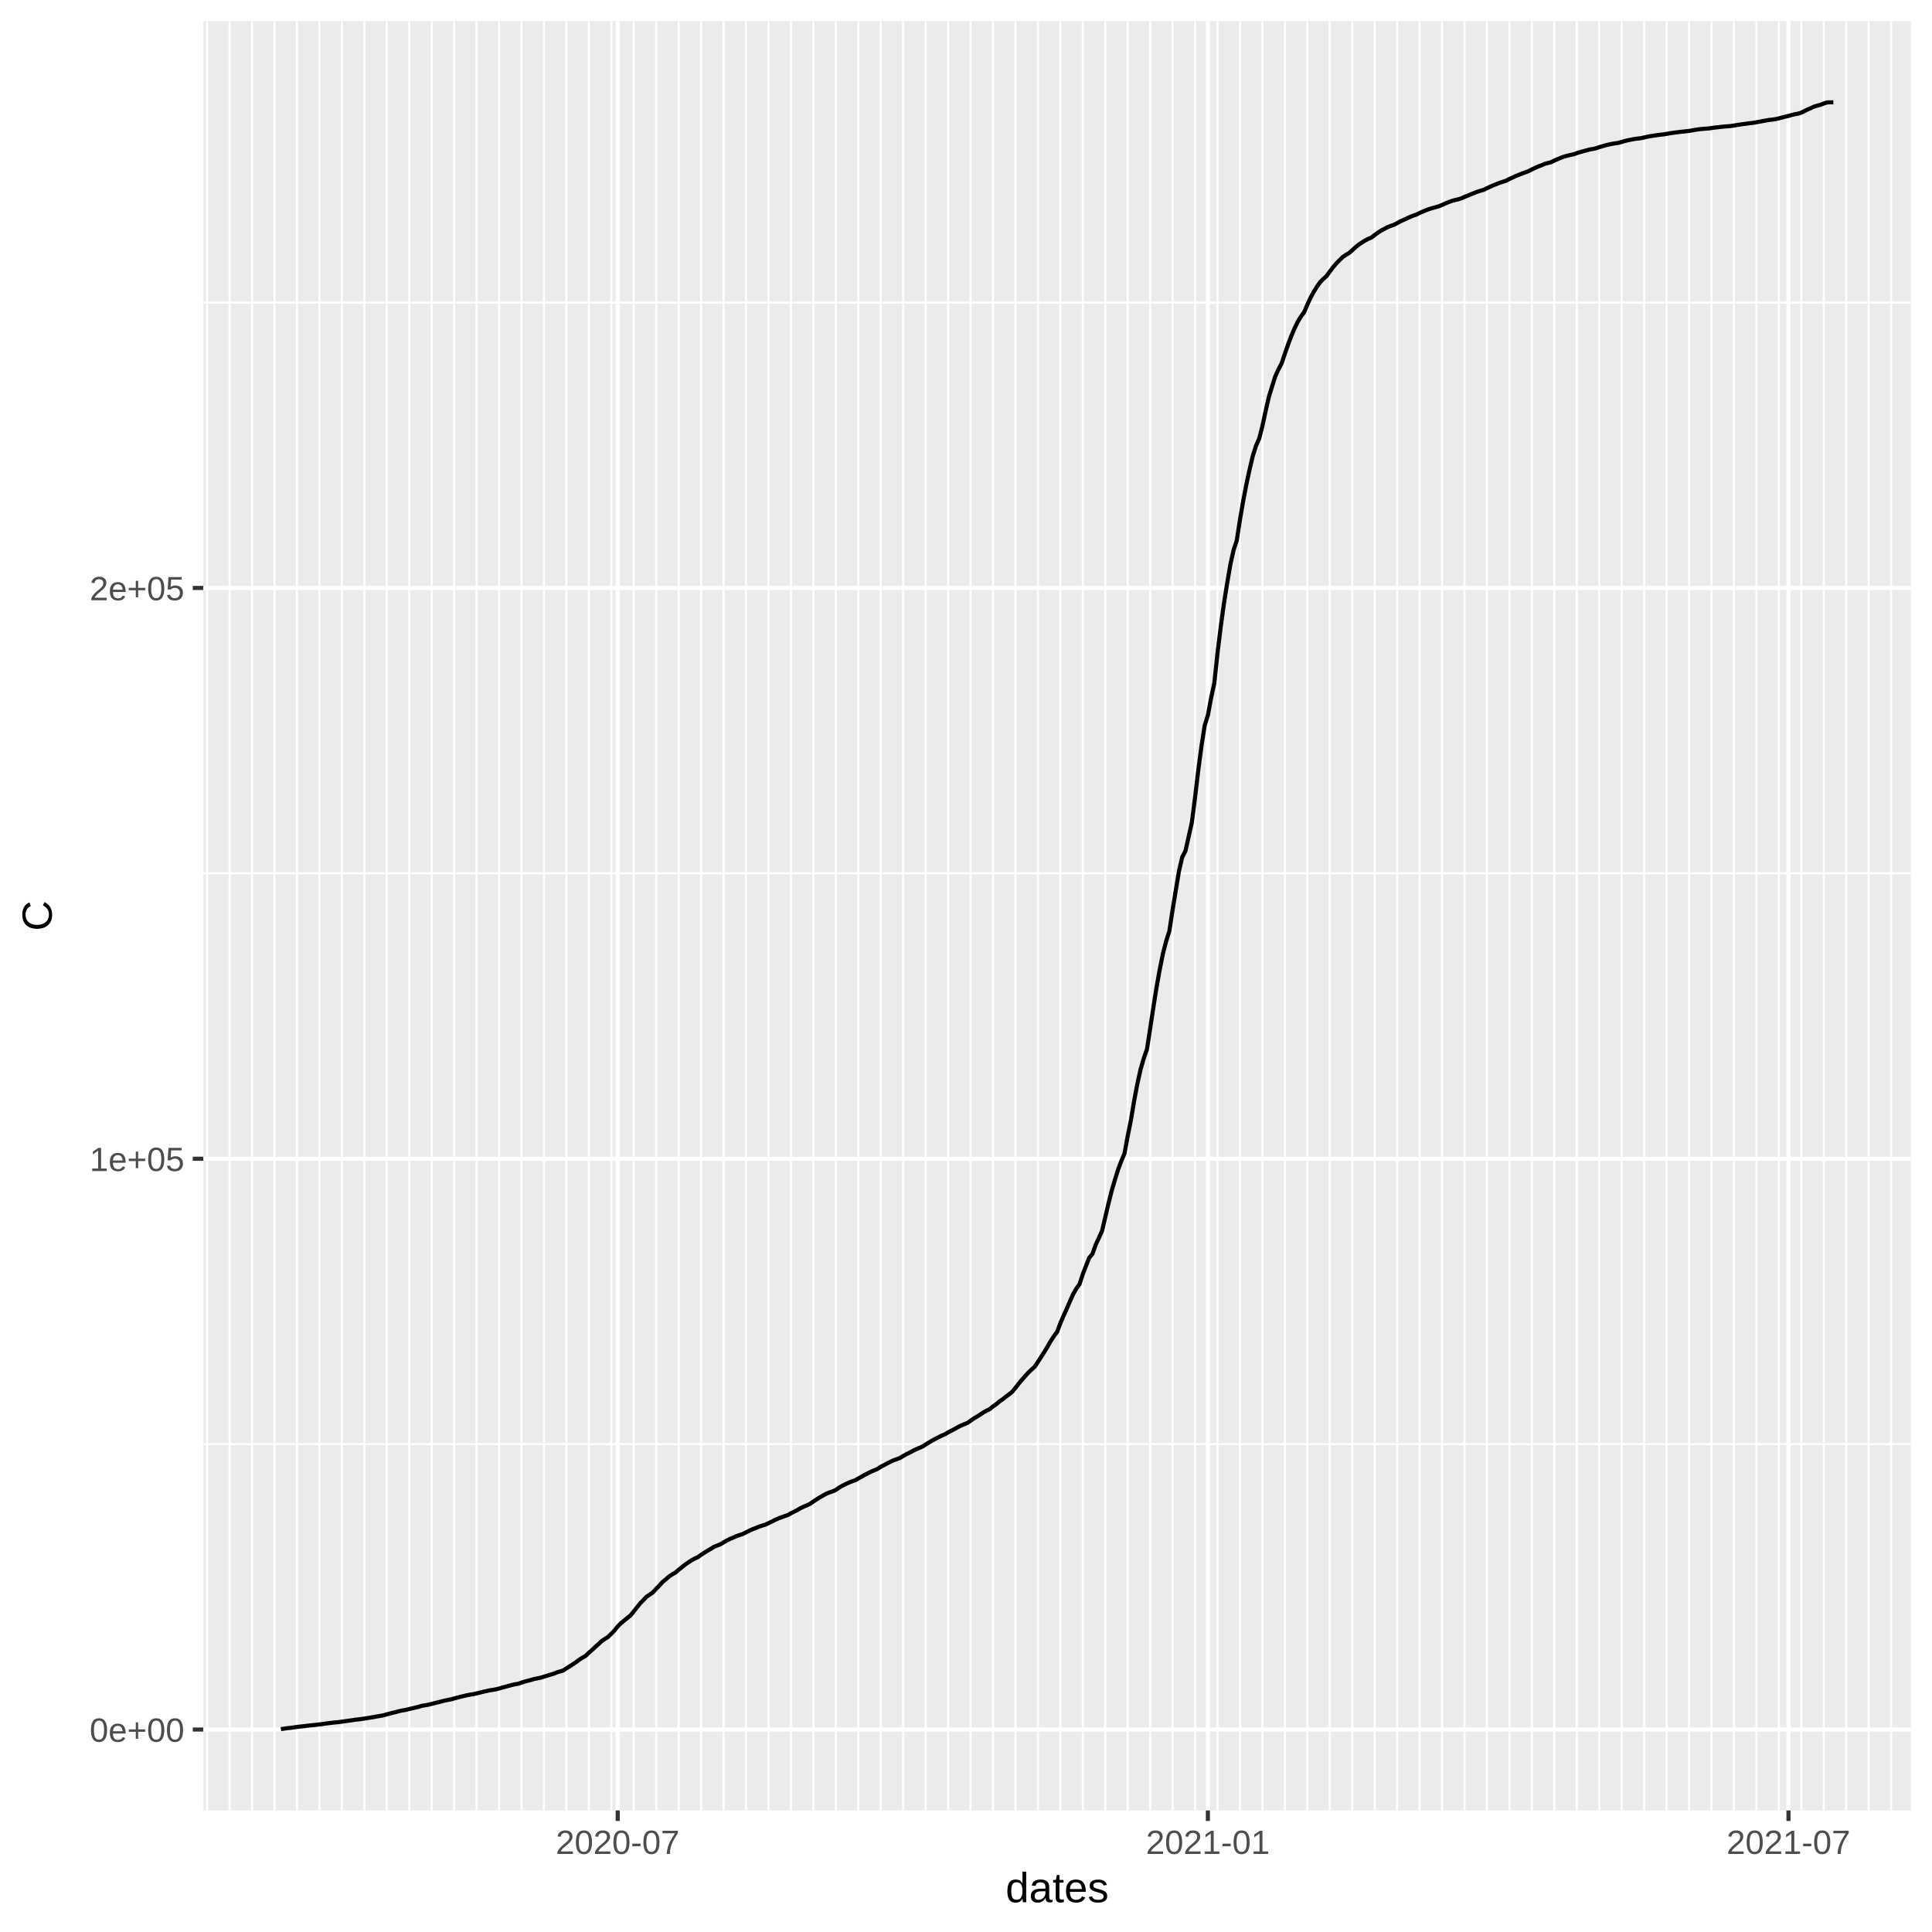
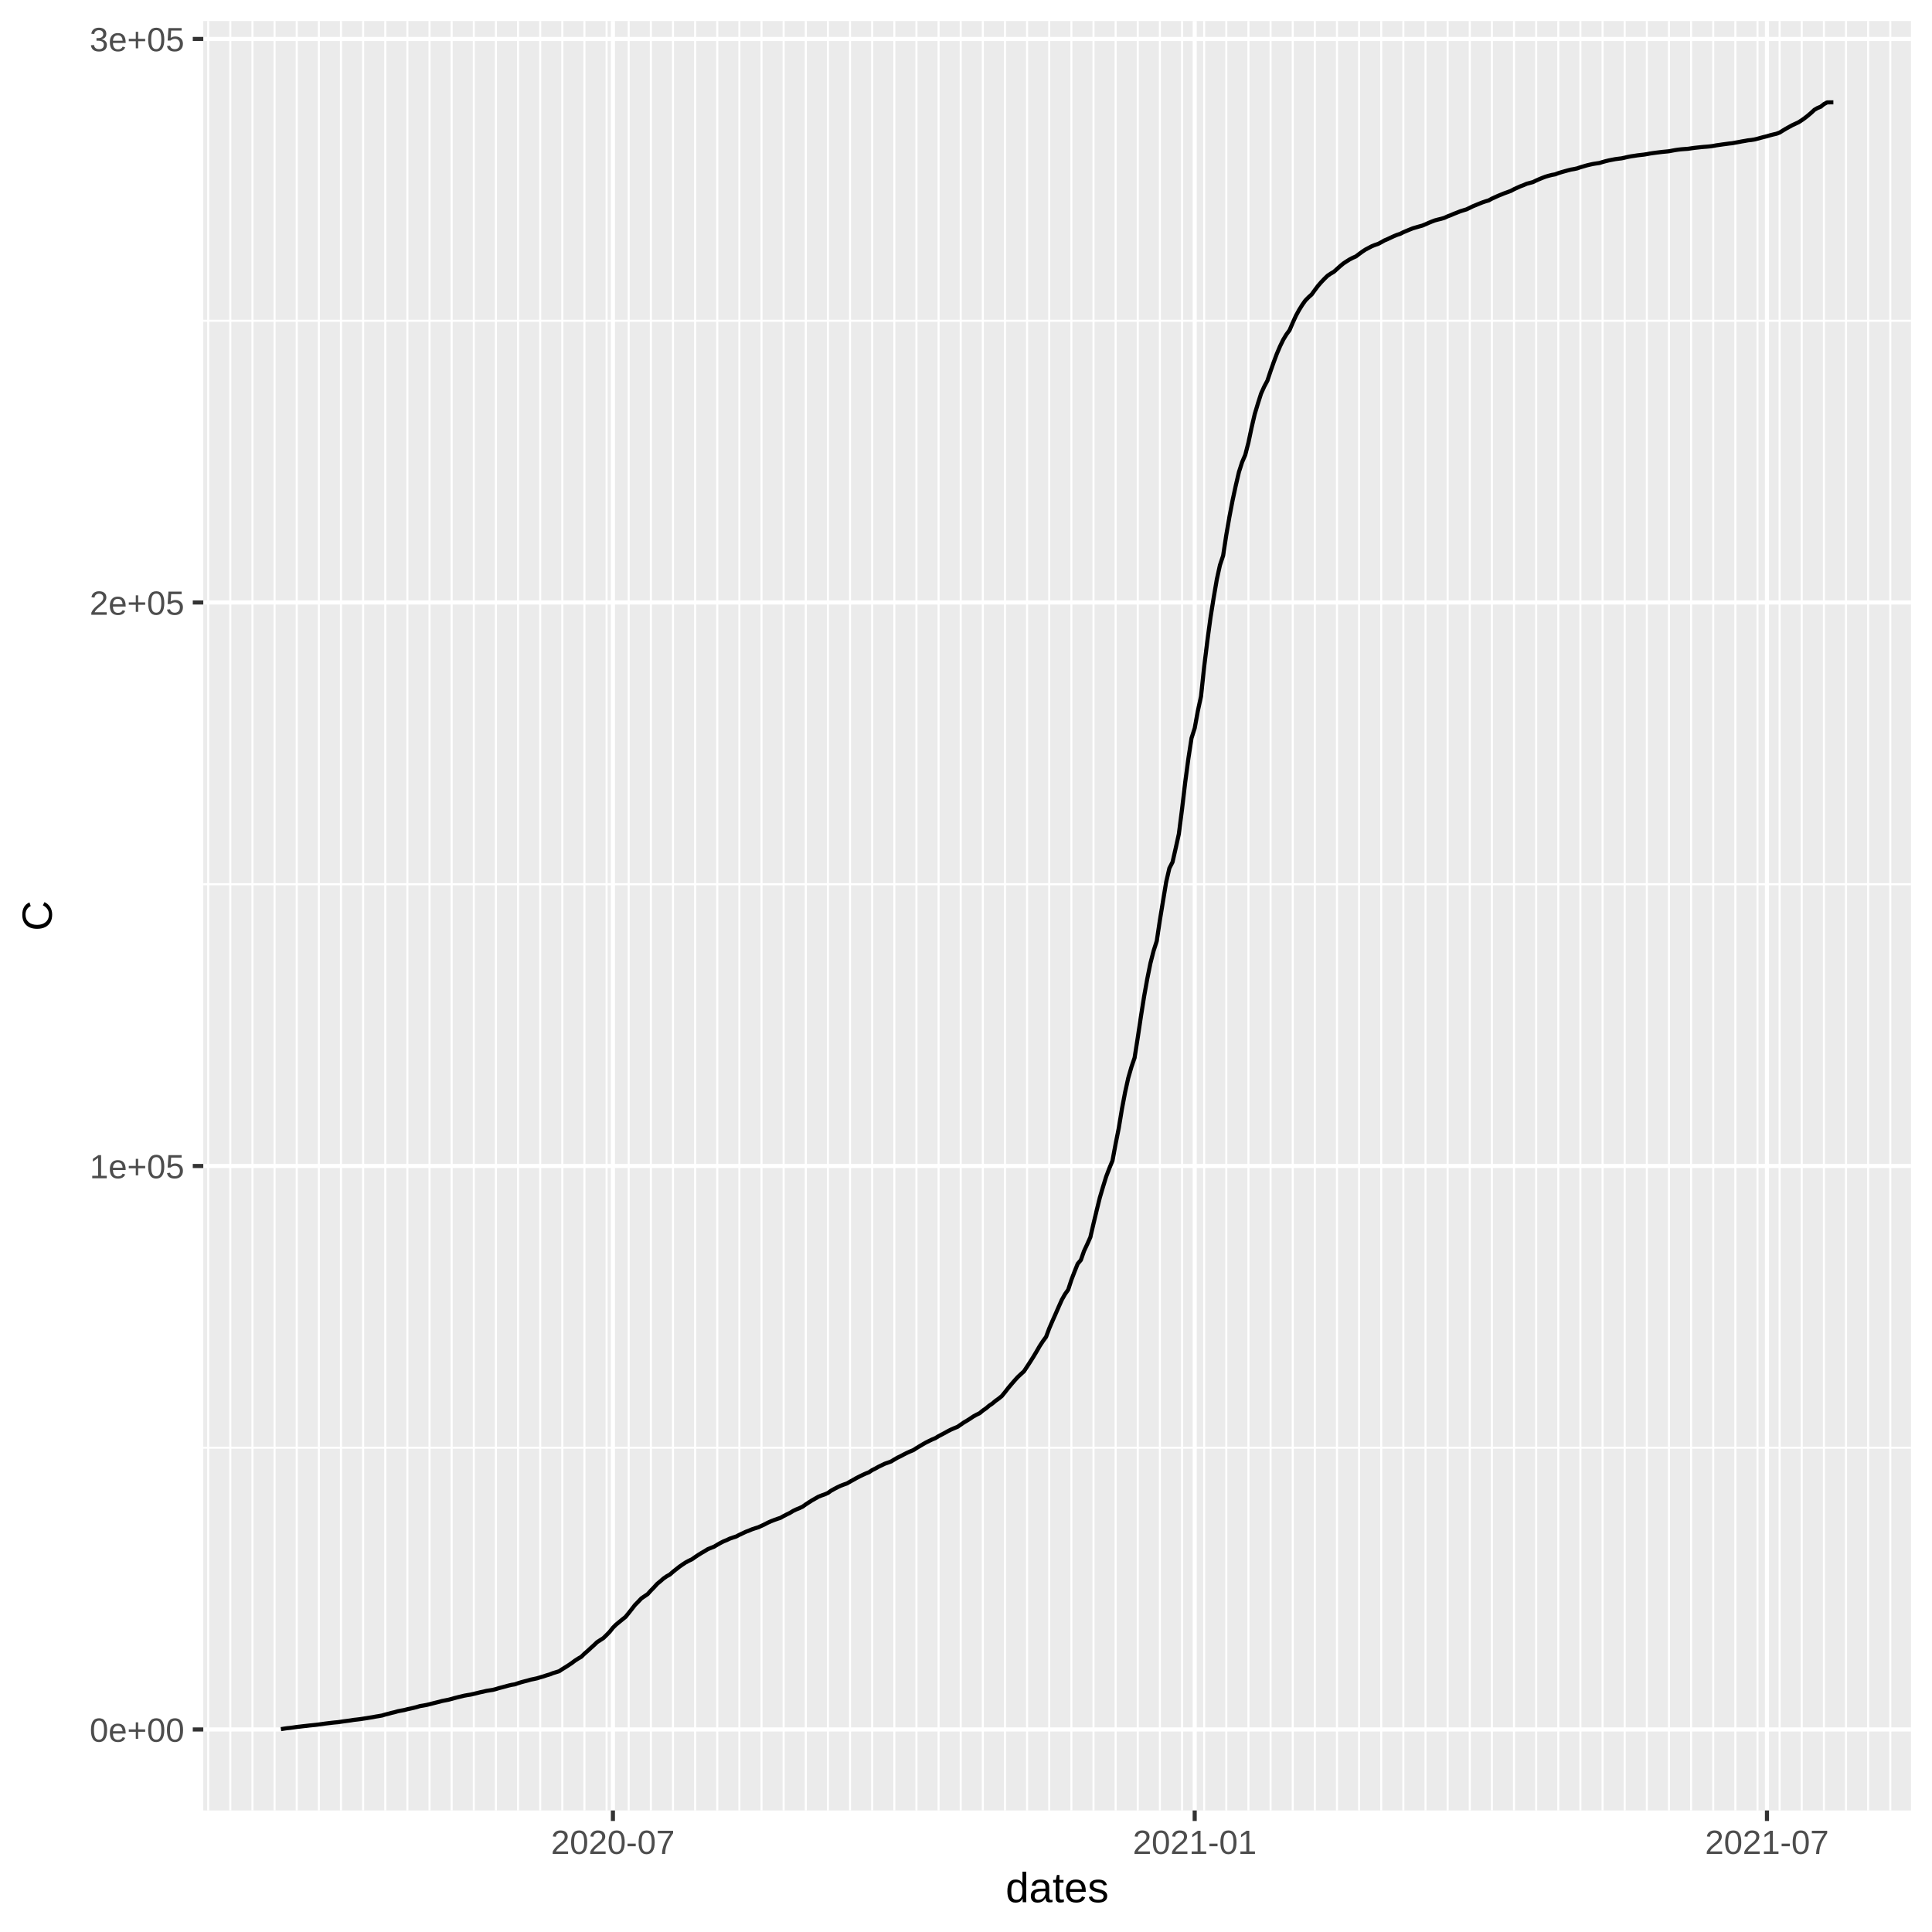
<svg xmlns="http://www.w3.org/2000/svg" class="svglite" width="504.00pt" height="504.00pt" viewBox="0 0 504.00 504.00">
  <defs>
    <style type="text/css">
    .svglite line, .svglite polyline, .svglite polygon, .svglite path, .svglite rect, .svglite circle {
      fill: none;
      stroke: #000000;
      stroke-linecap: round;
      stroke-linejoin: round;
      stroke-miterlimit: 10.00;
    }
  </style>
  </defs>
  <rect width="100%" height="100%" style="stroke: none; fill: #FFFFFF;" />
  <defs>
    <clipPath id="cpMC4wMHw1MDQuMDB8MC4wMHw1MDQuMDA=">
      <rect x="0.00" y="0.00" width="504.00" height="504.00" />
    </clipPath>
  </defs>
  <g clip-path="url(#cpMC4wMHw1MDQuMDB8MC4wMHw1MDQuMDA=)">
    <rect x="0.00" y="0.00" width="504.00" height="504.00" style="stroke-width: 1.07; stroke: #FFFFFF; fill: #FFFFFF;" />
  </g>
  <defs>
    <clipPath id="cpNTMuMDN8NDk4LjUyfDUuNDh8NDcyLjI5">
      <rect x="53.03" y="5.48" width="445.49" height="466.82" />
    </clipPath>
  </defs>
  <g clip-path="url(#cpNTMuMDN8NDk4LjUyfDUuNDh8NDcyLjI5)">
    <rect x="53.03" y="5.48" width="445.49" height="466.82" style="stroke-width: 1.07; stroke: none; fill: #EBEBEB;" />
-     <polyline points="53.03,376.73 498.52,376.73 " style="stroke-width: 0.53; stroke: #FFFFFF; stroke-linecap: butt;" />
-     <polyline points="53.03,227.83 498.52,227.83 " style="stroke-width: 0.53; stroke: #FFFFFF; stroke-linecap: butt;" />
-     <polyline points="53.03,78.94 498.52,78.94 " style="stroke-width: 0.53; stroke: #FFFFFF; stroke-linecap: butt;" />
-     <polyline points="54.04,472.29 54.04,5.48 " style="stroke-width: 0.53; stroke: #FFFFFF; stroke-linecap: butt;" />
-     <polyline points="59.89,472.29 59.89,5.48 " style="stroke-width: 0.53; stroke: #FFFFFF; stroke-linecap: butt;" />
-     <polyline points="65.75,472.29 65.75,5.48 " style="stroke-width: 0.53; stroke: #FFFFFF; stroke-linecap: butt;" />
-     <polyline points="71.61,472.29 71.61,5.48 " style="stroke-width: 0.53; stroke: #FFFFFF; stroke-linecap: butt;" />
-     <polyline points="77.46,472.29 77.46,5.48 " style="stroke-width: 0.53; stroke: #FFFFFF; stroke-linecap: butt;" />
-     <polyline points="83.32,472.29 83.32,5.48 " style="stroke-width: 0.53; stroke: #FFFFFF; stroke-linecap: butt;" />
-     <polyline points="89.18,472.29 89.18,5.48 " style="stroke-width: 0.53; stroke: #FFFFFF; stroke-linecap: butt;" />
-     <polyline points="95.04,472.29 95.04,5.48 " style="stroke-width: 0.53; stroke: #FFFFFF; stroke-linecap: butt;" />
-     <polyline points="100.89,472.29 100.89,5.48 " style="stroke-width: 0.53; stroke: #FFFFFF; stroke-linecap: butt;" />
-     <polyline points="106.75,472.29 106.75,5.48 " style="stroke-width: 0.53; stroke: #FFFFFF; stroke-linecap: butt;" />
-     <polyline points="112.61,472.29 112.61,5.48 " style="stroke-width: 0.53; stroke: #FFFFFF; stroke-linecap: butt;" />
-     <polyline points="118.47,472.29 118.47,5.48 " style="stroke-width: 0.53; stroke: #FFFFFF; stroke-linecap: butt;" />
-     <polyline points="124.32,472.29 124.32,5.48 " style="stroke-width: 0.53; stroke: #FFFFFF; stroke-linecap: butt;" />
-     <polyline points="130.18,472.29 130.18,5.48 " style="stroke-width: 0.53; stroke: #FFFFFF; stroke-linecap: butt;" />
-     <polyline points="136.04,472.29 136.04,5.48 " style="stroke-width: 0.53; stroke: #FFFFFF; stroke-linecap: butt;" />
-     <polyline points="141.90,472.29 141.90,5.48 " style="stroke-width: 0.53; stroke: #FFFFFF; stroke-linecap: butt;" />
-     <polyline points="147.75,472.29 147.75,5.48 " style="stroke-width: 0.53; stroke: #FFFFFF; stroke-linecap: butt;" />
-     <polyline points="153.61,472.29 153.61,5.48 " style="stroke-width: 0.53; stroke: #FFFFFF; stroke-linecap: butt;" />
-     <polyline points="159.47,472.29 159.47,5.48 " style="stroke-width: 0.53; stroke: #FFFFFF; stroke-linecap: butt;" />
-     <polyline points="165.32,472.29 165.32,5.48 " style="stroke-width: 0.53; stroke: #FFFFFF; stroke-linecap: butt;" />
-     <polyline points="171.18,472.29 171.18,5.48 " style="stroke-width: 0.53; stroke: #FFFFFF; stroke-linecap: butt;" />
-     <polyline points="177.04,472.29 177.04,5.48 " style="stroke-width: 0.53; stroke: #FFFFFF; stroke-linecap: butt;" />
-     <polyline points="182.90,472.29 182.90,5.48 " style="stroke-width: 0.53; stroke: #FFFFFF; stroke-linecap: butt;" />
-     <polyline points="188.75,472.29 188.75,5.48 " style="stroke-width: 0.53; stroke: #FFFFFF; stroke-linecap: butt;" />
-     <polyline points="194.61,472.29 194.61,5.48 " style="stroke-width: 0.53; stroke: #FFFFFF; stroke-linecap: butt;" />
-     <polyline points="200.47,472.29 200.47,5.48 " style="stroke-width: 0.53; stroke: #FFFFFF; stroke-linecap: butt;" />
-     <polyline points="206.33,472.29 206.33,5.48 " style="stroke-width: 0.53; stroke: #FFFFFF; stroke-linecap: butt;" />
-     <polyline points="212.18,472.29 212.18,5.48 " style="stroke-width: 0.53; stroke: #FFFFFF; stroke-linecap: butt;" />
-     <polyline points="218.04,472.29 218.04,5.48 " style="stroke-width: 0.53; stroke: #FFFFFF; stroke-linecap: butt;" />
-     <polyline points="223.90,472.29 223.90,5.48 " style="stroke-width: 0.53; stroke: #FFFFFF; stroke-linecap: butt;" />
-     <polyline points="229.75,472.29 229.75,5.48 " style="stroke-width: 0.53; stroke: #FFFFFF; stroke-linecap: butt;" />
-     <polyline points="235.61,472.29 235.61,5.48 " style="stroke-width: 0.53; stroke: #FFFFFF; stroke-linecap: butt;" />
-     <polyline points="241.47,472.29 241.47,5.48 " style="stroke-width: 0.53; stroke: #FFFFFF; stroke-linecap: butt;" />
-     <polyline points="247.33,472.29 247.33,5.48 " style="stroke-width: 0.53; stroke: #FFFFFF; stroke-linecap: butt;" />
-     <polyline points="253.18,472.29 253.18,5.48 " style="stroke-width: 0.53; stroke: #FFFFFF; stroke-linecap: butt;" />
-     <polyline points="259.04,472.29 259.04,5.48 " style="stroke-width: 0.53; stroke: #FFFFFF; stroke-linecap: butt;" />
-     <polyline points="264.90,472.29 264.90,5.48 " style="stroke-width: 0.53; stroke: #FFFFFF; stroke-linecap: butt;" />
-     <polyline points="270.76,472.29 270.76,5.48 " style="stroke-width: 0.53; stroke: #FFFFFF; stroke-linecap: butt;" />
-     <polyline points="276.61,472.29 276.61,5.48 " style="stroke-width: 0.53; stroke: #FFFFFF; stroke-linecap: butt;" />
-     <polyline points="282.47,472.29 282.47,5.48 " style="stroke-width: 0.53; stroke: #FFFFFF; stroke-linecap: butt;" />
-     <polyline points="288.33,472.29 288.33,5.48 " style="stroke-width: 0.53; stroke: #FFFFFF; stroke-linecap: butt;" />
-     <polyline points="294.18,472.29 294.18,5.48 " style="stroke-width: 0.53; stroke: #FFFFFF; stroke-linecap: butt;" />
-     <polyline points="300.04,472.29 300.04,5.48 " style="stroke-width: 0.53; stroke: #FFFFFF; stroke-linecap: butt;" />
-     <polyline points="305.90,472.29 305.90,5.48 " style="stroke-width: 0.53; stroke: #FFFFFF; stroke-linecap: butt;" />
-     <polyline points="311.76,472.29 311.76,5.48 " style="stroke-width: 0.53; stroke: #FFFFFF; stroke-linecap: butt;" />
-     <polyline points="317.61,472.29 317.61,5.48 " style="stroke-width: 0.53; stroke: #FFFFFF; stroke-linecap: butt;" />
-     <polyline points="323.47,472.29 323.47,5.48 " style="stroke-width: 0.53; stroke: #FFFFFF; stroke-linecap: butt;" />
-     <polyline points="329.33,472.29 329.33,5.48 " style="stroke-width: 0.53; stroke: #FFFFFF; stroke-linecap: butt;" />
-     <polyline points="335.19,472.29 335.19,5.48 " style="stroke-width: 0.53; stroke: #FFFFFF; stroke-linecap: butt;" />
-     <polyline points="341.04,472.29 341.04,5.48 " style="stroke-width: 0.53; stroke: #FFFFFF; stroke-linecap: butt;" />
-     <polyline points="346.90,472.29 346.90,5.48 " style="stroke-width: 0.53; stroke: #FFFFFF; stroke-linecap: butt;" />
-     <polyline points="352.76,472.29 352.76,5.48 " style="stroke-width: 0.53; stroke: #FFFFFF; stroke-linecap: butt;" />
-     <polyline points="358.61,472.29 358.61,5.48 " style="stroke-width: 0.53; stroke: #FFFFFF; stroke-linecap: butt;" />
-     <polyline points="364.47,472.29 364.47,5.48 " style="stroke-width: 0.53; stroke: #FFFFFF; stroke-linecap: butt;" />
-     <polyline points="370.33,472.29 370.33,5.48 " style="stroke-width: 0.53; stroke: #FFFFFF; stroke-linecap: butt;" />
-     <polyline points="376.19,472.29 376.19,5.48 " style="stroke-width: 0.53; stroke: #FFFFFF; stroke-linecap: butt;" />
-     <polyline points="382.04,472.29 382.04,5.48 " style="stroke-width: 0.53; stroke: #FFFFFF; stroke-linecap: butt;" />
-     <polyline points="387.90,472.29 387.90,5.48 " style="stroke-width: 0.53; stroke: #FFFFFF; stroke-linecap: butt;" />
-     <polyline points="393.76,472.29 393.76,5.48 " style="stroke-width: 0.53; stroke: #FFFFFF; stroke-linecap: butt;" />
-     <polyline points="399.62,472.29 399.62,5.48 " style="stroke-width: 0.53; stroke: #FFFFFF; stroke-linecap: butt;" />
-     <polyline points="405.47,472.29 405.47,5.48 " style="stroke-width: 0.53; stroke: #FFFFFF; stroke-linecap: butt;" />
-     <polyline points="411.33,472.29 411.33,5.48 " style="stroke-width: 0.53; stroke: #FFFFFF; stroke-linecap: butt;" />
-     <polyline points="417.19,472.29 417.19,5.48 " style="stroke-width: 0.53; stroke: #FFFFFF; stroke-linecap: butt;" />
-     <polyline points="423.05,472.29 423.05,5.48 " style="stroke-width: 0.53; stroke: #FFFFFF; stroke-linecap: butt;" />
-     <polyline points="428.90,472.29 428.90,5.48 " style="stroke-width: 0.53; stroke: #FFFFFF; stroke-linecap: butt;" />
-     <polyline points="434.76,472.29 434.76,5.48 " style="stroke-width: 0.53; stroke: #FFFFFF; stroke-linecap: butt;" />
-     <polyline points="440.62,472.29 440.62,5.48 " style="stroke-width: 0.53; stroke: #FFFFFF; stroke-linecap: butt;" />
-     <polyline points="446.47,472.29 446.47,5.48 " style="stroke-width: 0.53; stroke: #FFFFFF; stroke-linecap: butt;" />
-     <polyline points="452.33,472.29 452.33,5.48 " style="stroke-width: 0.53; stroke: #FFFFFF; stroke-linecap: butt;" />
-     <polyline points="458.19,472.29 458.19,5.48 " style="stroke-width: 0.53; stroke: #FFFFFF; stroke-linecap: butt;" />
-     <polyline points="464.05,472.29 464.05,5.48 " style="stroke-width: 0.53; stroke: #FFFFFF; stroke-linecap: butt;" />
-     <polyline points="469.90,472.29 469.90,5.48 " style="stroke-width: 0.53; stroke: #FFFFFF; stroke-linecap: butt;" />
-     <polyline points="475.76,472.29 475.76,5.48 " style="stroke-width: 0.53; stroke: #FFFFFF; stroke-linecap: butt;" />
-     <polyline points="481.62,472.29 481.62,5.48 " style="stroke-width: 0.53; stroke: #FFFFFF; stroke-linecap: butt;" />
-     <polyline points="487.48,472.29 487.48,5.48 " style="stroke-width: 0.53; stroke: #FFFFFF; stroke-linecap: butt;" />
-     <polyline points="493.33,472.29 493.33,5.48 " style="stroke-width: 0.53; stroke: #FFFFFF; stroke-linecap: butt;" />
-     <polyline points="53.03,451.18 498.52,451.18 " style="stroke-width: 1.07; stroke: #FFFFFF; stroke-linecap: butt;" />
-     <polyline points="53.03,302.28 498.52,302.28 " style="stroke-width: 1.07; stroke: #FFFFFF; stroke-linecap: butt;" />
-     <polyline points="53.03,153.38 498.52,153.38 " style="stroke-width: 1.07; stroke: #FFFFFF; stroke-linecap: butt;" />
-     <polyline points="161.14,472.29 161.14,5.48 " style="stroke-width: 1.07; stroke: #FFFFFF; stroke-linecap: butt;" />
-     <polyline points="315.10,472.29 315.10,5.48 " style="stroke-width: 1.07; stroke: #FFFFFF; stroke-linecap: butt;" />
-     <polyline points="466.56,472.29 466.56,5.48 " style="stroke-width: 1.07; stroke: #FFFFFF; stroke-linecap: butt;" />
-     <polyline points="73.28,451.08 74.12,450.95 74.95,450.83 75.79,450.75 76.63,450.63 77.46,450.50 78.30,450.41 79.14,450.32 79.98,450.22 80.81,450.12 81.65,450.04 82.49,449.95 83.32,449.84 84.16,449.74 85.00,449.62 85.83,449.51 86.67,449.41 87.51,449.32 88.34,449.25 89.18,449.13 90.02,449.01 90.85,448.89 91.69,448.78 92.53,448.64 93.36,448.55 94.20,448.45 95.04,448.32 95.87,448.19 96.71,448.05 97.55,447.92 98.38,447.76 99.22,447.62 100.06,447.47 100.89,447.22 101.73,447.01 102.57,446.78 103.40,446.59 104.24,446.35 105.08,446.19 105.91,446.04 106.75,445.83 107.59,445.64 108.42,445.45 109.26,445.24 110.10,444.98 110.94,444.85 111.77,444.70 112.61,444.49 113.45,444.28 114.28,444.07 115.12,443.87 115.96,443.64 116.79,443.48 117.63,443.31 118.47,443.08 119.30,442.86 120.14,442.64 120.98,442.44 121.81,442.24 122.65,442.08 123.49,441.95 124.32,441.76 125.16,441.56 126.00,441.34 126.83,441.17 127.67,440.97 128.51,440.84 129.34,440.70 130.18,440.49 131.02,440.23 131.85,440.02 132.69,439.79 133.53,439.56 134.36,439.38 135.20,439.24 136.04,438.95 136.87,438.68 137.71,438.46 138.55,438.24 139.38,438.00 140.22,437.83 141.06,437.65 141.90,437.38 142.73,437.15 143.57,436.87 144.41,436.63 145.24,436.29 146.08,436.03 146.92,435.78 147.75,435.22 148.59,434.71 149.43,434.17 150.26,433.61 151.10,432.98 151.94,432.44 152.77,431.96 153.61,431.15 154.45,430.42 155.28,429.64 156.12,428.90 156.96,428.10 157.79,427.55 158.63,427.01 159.47,426.20 160.30,425.34 161.14,424.29 161.98,423.46 162.81,422.77 163.65,422.09 164.49,421.41 165.32,420.39 166.16,419.32 167.00,418.26 167.83,417.42 168.67,416.53 169.51,415.97 170.34,415.39 171.18,414.46 172.02,413.62 172.85,412.69 173.69,412.00 174.53,411.27 175.37,410.70 176.20,410.24 177.04,409.50 177.88,408.84 178.71,408.17 179.55,407.59 180.39,407.04 181.22,406.59 182.06,406.20 182.90,405.61 183.73,405.06 184.57,404.54 185.41,404.05 186.24,403.53 187.08,403.19 187.92,402.86 188.75,402.36 189.59,401.89 190.43,401.46 191.26,401.12 192.10,400.73 192.94,400.45 193.77,400.17 194.61,399.74 195.45,399.34 196.28,398.94 197.12,398.63 197.96,398.28 198.79,397.99 199.63,397.75 200.47,397.35 201.30,396.96 202.14,396.52 202.98,396.15 203.81,395.83 204.65,395.52 205.49,395.25 206.33,394.77 207.16,394.35 208.00,393.93 208.84,393.43 209.67,393.03 210.51,392.68 211.35,392.29 212.18,391.70 213.02,391.15 213.86,390.62 214.69,390.14 215.53,389.67 216.37,389.33 217.20,389.05 218.04,388.68 218.88,388.08 219.71,387.61 220.55,387.18 221.39,386.79 222.22,386.46 223.06,386.17 223.90,385.69 224.73,385.23 225.57,384.75 226.41,384.32 227.24,383.91 228.08,383.54 228.92,383.20 229.75,382.64 230.59,382.22 231.43,381.76 232.26,381.35 233.10,380.95 233.94,380.65 234.77,380.35 235.61,379.83 236.45,379.36 237.29,378.95 238.12,378.50 238.96,378.08 239.80,377.71 240.63,377.37 241.47,376.82 242.31,376.32 243.14,375.82 243.98,375.35 244.82,374.93 245.65,374.52 246.49,374.18 247.33,373.66 248.16,373.23 249.00,372.80 249.84,372.32 250.67,371.90 251.51,371.54 252.35,371.21 253.18,370.63 254.02,370.05 254.86,369.55 255.69,369.03 256.53,368.46 257.37,368.00 258.20,367.59 259.04,366.90 259.88,366.32 260.71,365.61 261.55,365.04 262.39,364.35 263.22,363.75 264.06,363.07 264.90,362.05 265.73,360.98 266.57,359.97 267.41,359.01 268.25,358.08 269.08,357.30 269.92,356.54 270.76,355.28 271.59,354.00 272.43,352.68 273.27,351.29 274.10,349.83 274.94,348.57 275.78,347.43 276.61,345.20 277.45,343.25 278.29,341.39 279.12,339.47 279.96,337.61 280.80,336.13 281.63,334.97 282.47,332.38 283.31,330.21 284.14,328.12 284.98,327.14 285.82,324.75 286.65,322.98 287.49,321.11 288.33,317.52 289.16,314.01 290.00,310.65 290.84,307.80 291.67,305.11 292.51,302.90 293.35,300.89 294.18,296.38 295.02,292.23 295.86,287.21 296.69,282.78 297.53,279.03 298.37,276.11 299.21,273.70 300.04,268.35 300.88,262.79 301.72,257.49 302.55,252.87 303.39,248.71 304.23,245.48 305.06,242.84 305.90,237.32 306.74,232.19 307.57,227.20 308.41,223.59 309.25,221.98 310.08,218.29 310.92,214.54 311.76,207.98 312.59,200.92 313.43,194.64 314.27,189.24 315.10,186.61 315.94,182.06 316.78,178.20 317.61,170.37 318.45,163.57 319.29,157.41 320.12,152.21 320.96,147.29 321.80,143.52 322.63,141.00 323.47,135.56 324.31,130.70 325.14,126.37 325.98,122.48 326.82,118.92 327.65,116.31 328.49,114.39 329.33,111.12 330.17,107.19 331.00,103.59 331.84,100.83 332.68,98.19 333.51,96.34 334.35,94.77 335.19,92.26 336.02,89.87 336.86,87.66 337.70,85.69 338.53,83.97 339.37,82.57 340.21,81.44 341.04,79.49 341.88,77.67 342.72,76.12 343.55,74.78 344.39,73.61 345.23,72.75 346.06,72.01 346.90,70.84 347.74,69.74 348.57,68.76 349.41,67.90 350.25,67.08 351.08,66.51 351.92,66.02 352.76,65.28 353.59,64.52 354.43,63.83 355.27,63.27 356.10,62.75 356.94,62.31 357.78,61.95 358.61,61.31 359.45,60.70 360.29,60.14 361.13,59.71 361.96,59.27 362.80,58.93 363.64,58.65 364.47,58.21 365.31,57.74 366.15,57.38 366.98,56.99 367.82,56.60 368.66,56.26 369.49,55.98 370.33,55.56 371.17,55.20 372.00,54.85 372.84,54.53 373.68,54.28 374.51,54.04 375.35,53.81 376.19,53.46 377.02,53.08 377.86,52.74 378.70,52.43 379.53,52.20 380.37,52.00 381.21,51.75 382.04,51.36 382.88,51.05 383.72,50.68 384.55,50.36 385.39,50.02 386.23,49.76 387.06,49.51 387.90,49.10 388.74,48.71 389.57,48.35 390.41,48.01 391.25,47.67 392.09,47.40 392.92,47.14 393.76,46.68 394.60,46.31 395.43,45.92 396.27,45.59 397.11,45.25 397.94,44.95 398.78,44.63 399.62,44.19 400.45,43.81 401.29,43.43 402.13,43.12 402.96,42.75 403.80,42.53 404.64,42.31 405.47,41.89 406.31,41.53 407.15,41.18 407.98,40.87 408.82,40.63 409.66,40.42 410.49,40.26 411.33,39.95 412.17,39.69 413.00,39.46 413.84,39.23 414.68,39.00 415.51,38.87 416.35,38.68 417.19,38.39 418.02,38.15 418.86,37.90 419.70,37.70 420.53,37.52 421.37,37.39 422.21,37.27 423.05,37.02 423.88,36.78 424.72,36.58 425.56,36.42 426.39,36.25 427.23,36.15 428.07,36.04 428.90,35.86 429.74,35.67 430.58,35.51 431.41,35.39 432.25,35.26 433.09,35.15 433.92,35.06 434.76,34.93 435.60,34.77 436.43,34.65 437.27,34.54 438.11,34.43 438.94,34.34 439.78,34.25 440.62,34.16 441.45,34.01 442.29,33.86 443.13,33.74 443.96,33.64 444.80,33.58 445.64,33.52 446.47,33.40 447.31,33.28 448.15,33.19 448.98,33.10 449.82,33.01 450.66,32.95 451.49,32.87 452.33,32.76 453.17,32.60 454.01,32.48 454.84,32.36 455.68,32.25 456.52,32.13 457.35,32.05 458.19,31.89 459.03,31.74 459.86,31.58 460.70,31.43 461.54,31.28 462.37,31.20 463.21,31.07 464.05,30.88 464.88,30.66 465.72,30.43 466.56,30.24 467.39,30.00 468.23,29.80 469.07,29.64 469.90,29.39 470.74,28.96 471.58,28.55 472.41,28.19 473.25,27.81 474.09,27.56 474.92,27.34 475.76,27.01 476.60,26.72 477.43,26.70 478.27,26.70 " style="stroke-width: 1.07; stroke-linecap: butt;" />
+     <polyline points="53.03,377.67 498.52,377.67 " style="stroke-width: 0.53; stroke: #FFFFFF; stroke-linecap: butt;" />
+     <polyline points="53.03,230.67 498.52,230.67 " style="stroke-width: 0.53; stroke: #FFFFFF; stroke-linecap: butt;" />
+     <polyline points="53.03,83.67 498.52,83.67 " style="stroke-width: 0.53; stroke: #FFFFFF; stroke-linecap: butt;" />
+     <polyline points="54.31,472.29 54.31,5.48 " style="stroke-width: 0.53; stroke: #FFFFFF; stroke-linecap: butt;" />
+     <polyline points="60.08,472.29 60.08,5.48 " style="stroke-width: 0.53; stroke: #FFFFFF; stroke-linecap: butt;" />
+     <polyline points="65.86,472.29 65.86,5.48 " style="stroke-width: 0.53; stroke: #FFFFFF; stroke-linecap: butt;" />
+     <polyline points="71.63,472.29 71.63,5.48 " style="stroke-width: 0.53; stroke: #FFFFFF; stroke-linecap: butt;" />
+     <polyline points="77.41,472.29 77.41,5.48 " style="stroke-width: 0.53; stroke: #FFFFFF; stroke-linecap: butt;" />
+     <polyline points="83.18,472.29 83.18,5.48 " style="stroke-width: 0.53; stroke: #FFFFFF; stroke-linecap: butt;" />
+     <polyline points="88.95,472.29 88.95,5.48 " style="stroke-width: 0.53; stroke: #FFFFFF; stroke-linecap: butt;" />
+     <polyline points="94.73,472.29 94.73,5.48 " style="stroke-width: 0.53; stroke: #FFFFFF; stroke-linecap: butt;" />
+     <polyline points="100.50,472.29 100.50,5.48 " style="stroke-width: 0.53; stroke: #FFFFFF; stroke-linecap: butt;" />
+     <polyline points="106.27,472.29 106.27,5.48 " style="stroke-width: 0.53; stroke: #FFFFFF; stroke-linecap: butt;" />
+     <polyline points="112.05,472.29 112.05,5.48 " style="stroke-width: 0.53; stroke: #FFFFFF; stroke-linecap: butt;" />
+     <polyline points="117.82,472.29 117.82,5.48 " style="stroke-width: 0.53; stroke: #FFFFFF; stroke-linecap: butt;" />
+     <polyline points="123.60,472.29 123.60,5.48 " style="stroke-width: 0.53; stroke: #FFFFFF; stroke-linecap: butt;" />
+     <polyline points="129.37,472.29 129.37,5.48 " style="stroke-width: 0.53; stroke: #FFFFFF; stroke-linecap: butt;" />
+     <polyline points="135.14,472.29 135.14,5.48 " style="stroke-width: 0.53; stroke: #FFFFFF; stroke-linecap: butt;" />
+     <polyline points="140.92,472.29 140.92,5.48 " style="stroke-width: 0.53; stroke: #FFFFFF; stroke-linecap: butt;" />
+     <polyline points="146.69,472.29 146.69,5.48 " style="stroke-width: 0.53; stroke: #FFFFFF; stroke-linecap: butt;" />
+     <polyline points="152.46,472.29 152.46,5.48 " style="stroke-width: 0.53; stroke: #FFFFFF; stroke-linecap: butt;" />
+     <polyline points="158.24,472.29 158.24,5.48 " style="stroke-width: 0.53; stroke: #FFFFFF; stroke-linecap: butt;" />
+     <polyline points="164.01,472.29 164.01,5.48 " style="stroke-width: 0.53; stroke: #FFFFFF; stroke-linecap: butt;" />
+     <polyline points="169.79,472.29 169.79,5.48 " style="stroke-width: 0.53; stroke: #FFFFFF; stroke-linecap: butt;" />
+     <polyline points="175.56,472.29 175.56,5.48 " style="stroke-width: 0.53; stroke: #FFFFFF; stroke-linecap: butt;" />
+     <polyline points="181.33,472.29 181.33,5.48 " style="stroke-width: 0.53; stroke: #FFFFFF; stroke-linecap: butt;" />
+     <polyline points="187.11,472.29 187.11,5.48 " style="stroke-width: 0.53; stroke: #FFFFFF; stroke-linecap: butt;" />
+     <polyline points="192.88,472.29 192.88,5.48 " style="stroke-width: 0.53; stroke: #FFFFFF; stroke-linecap: butt;" />
+     <polyline points="198.65,472.29 198.65,5.48 " style="stroke-width: 0.53; stroke: #FFFFFF; stroke-linecap: butt;" />
+     <polyline points="204.43,472.29 204.43,5.48 " style="stroke-width: 0.53; stroke: #FFFFFF; stroke-linecap: butt;" />
+     <polyline points="210.20,472.29 210.20,5.48 " style="stroke-width: 0.53; stroke: #FFFFFF; stroke-linecap: butt;" />
+     <polyline points="215.98,472.29 215.98,5.48 " style="stroke-width: 0.53; stroke: #FFFFFF; stroke-linecap: butt;" />
+     <polyline points="221.75,472.29 221.75,5.48 " style="stroke-width: 0.53; stroke: #FFFFFF; stroke-linecap: butt;" />
+     <polyline points="227.52,472.29 227.52,5.48 " style="stroke-width: 0.53; stroke: #FFFFFF; stroke-linecap: butt;" />
+     <polyline points="233.30,472.29 233.30,5.48 " style="stroke-width: 0.53; stroke: #FFFFFF; stroke-linecap: butt;" />
+     <polyline points="239.07,472.29 239.07,5.48 " style="stroke-width: 0.53; stroke: #FFFFFF; stroke-linecap: butt;" />
+     <polyline points="244.85,472.29 244.85,5.48 " style="stroke-width: 0.53; stroke: #FFFFFF; stroke-linecap: butt;" />
+     <polyline points="250.62,472.29 250.62,5.48 " style="stroke-width: 0.53; stroke: #FFFFFF; stroke-linecap: butt;" />
+     <polyline points="256.39,472.29 256.39,5.48 " style="stroke-width: 0.53; stroke: #FFFFFF; stroke-linecap: butt;" />
+     <polyline points="262.17,472.29 262.17,5.48 " style="stroke-width: 0.53; stroke: #FFFFFF; stroke-linecap: butt;" />
+     <polyline points="267.94,472.29 267.94,5.48 " style="stroke-width: 0.53; stroke: #FFFFFF; stroke-linecap: butt;" />
+     <polyline points="273.71,472.29 273.71,5.48 " style="stroke-width: 0.53; stroke: #FFFFFF; stroke-linecap: butt;" />
+     <polyline points="279.49,472.29 279.49,5.48 " style="stroke-width: 0.53; stroke: #FFFFFF; stroke-linecap: butt;" />
+     <polyline points="285.26,472.29 285.26,5.48 " style="stroke-width: 0.53; stroke: #FFFFFF; stroke-linecap: butt;" />
+     <polyline points="291.04,472.29 291.04,5.48 " style="stroke-width: 0.53; stroke: #FFFFFF; stroke-linecap: butt;" />
+     <polyline points="296.81,472.29 296.81,5.48 " style="stroke-width: 0.53; stroke: #FFFFFF; stroke-linecap: butt;" />
+     <polyline points="302.58,472.29 302.58,5.48 " style="stroke-width: 0.53; stroke: #FFFFFF; stroke-linecap: butt;" />
+     <polyline points="308.36,472.29 308.36,5.48 " style="stroke-width: 0.53; stroke: #FFFFFF; stroke-linecap: butt;" />
+     <polyline points="314.13,472.29 314.13,5.48 " style="stroke-width: 0.53; stroke: #FFFFFF; stroke-linecap: butt;" />
+     <polyline points="319.90,472.29 319.90,5.48 " style="stroke-width: 0.53; stroke: #FFFFFF; stroke-linecap: butt;" />
+     <polyline points="325.68,472.29 325.68,5.48 " style="stroke-width: 0.53; stroke: #FFFFFF; stroke-linecap: butt;" />
+     <polyline points="331.45,472.29 331.45,5.48 " style="stroke-width: 0.53; stroke: #FFFFFF; stroke-linecap: butt;" />
+     <polyline points="337.23,472.29 337.23,5.48 " style="stroke-width: 0.53; stroke: #FFFFFF; stroke-linecap: butt;" />
+     <polyline points="343.00,472.29 343.00,5.48 " style="stroke-width: 0.53; stroke: #FFFFFF; stroke-linecap: butt;" />
+     <polyline points="348.77,472.29 348.77,5.48 " style="stroke-width: 0.53; stroke: #FFFFFF; stroke-linecap: butt;" />
+     <polyline points="354.55,472.29 354.55,5.48 " style="stroke-width: 0.53; stroke: #FFFFFF; stroke-linecap: butt;" />
+     <polyline points="360.32,472.29 360.32,5.48 " style="stroke-width: 0.53; stroke: #FFFFFF; stroke-linecap: butt;" />
+     <polyline points="366.09,472.29 366.09,5.48 " style="stroke-width: 0.53; stroke: #FFFFFF; stroke-linecap: butt;" />
+     <polyline points="371.87,472.29 371.87,5.48 " style="stroke-width: 0.53; stroke: #FFFFFF; stroke-linecap: butt;" />
+     <polyline points="377.64,472.29 377.64,5.48 " style="stroke-width: 0.53; stroke: #FFFFFF; stroke-linecap: butt;" />
+     <polyline points="383.42,472.29 383.42,5.48 " style="stroke-width: 0.53; stroke: #FFFFFF; stroke-linecap: butt;" />
+     <polyline points="389.19,472.29 389.19,5.48 " style="stroke-width: 0.53; stroke: #FFFFFF; stroke-linecap: butt;" />
+     <polyline points="394.96,472.29 394.96,5.48 " style="stroke-width: 0.53; stroke: #FFFFFF; stroke-linecap: butt;" />
+     <polyline points="400.74,472.29 400.74,5.48 " style="stroke-width: 0.53; stroke: #FFFFFF; stroke-linecap: butt;" />
+     <polyline points="406.51,472.29 406.51,5.48 " style="stroke-width: 0.53; stroke: #FFFFFF; stroke-linecap: butt;" />
+     <polyline points="412.28,472.29 412.28,5.48 " style="stroke-width: 0.53; stroke: #FFFFFF; stroke-linecap: butt;" />
+     <polyline points="418.06,472.29 418.06,5.48 " style="stroke-width: 0.53; stroke: #FFFFFF; stroke-linecap: butt;" />
+     <polyline points="423.83,472.29 423.83,5.48 " style="stroke-width: 0.53; stroke: #FFFFFF; stroke-linecap: butt;" />
+     <polyline points="429.61,472.29 429.61,5.48 " style="stroke-width: 0.53; stroke: #FFFFFF; stroke-linecap: butt;" />
+     <polyline points="435.38,472.29 435.38,5.48 " style="stroke-width: 0.53; stroke: #FFFFFF; stroke-linecap: butt;" />
+     <polyline points="441.15,472.29 441.15,5.48 " style="stroke-width: 0.53; stroke: #FFFFFF; stroke-linecap: butt;" />
+     <polyline points="446.93,472.29 446.93,5.48 " style="stroke-width: 0.53; stroke: #FFFFFF; stroke-linecap: butt;" />
+     <polyline points="452.70,472.29 452.70,5.48 " style="stroke-width: 0.53; stroke: #FFFFFF; stroke-linecap: butt;" />
+     <polyline points="458.48,472.29 458.48,5.48 " style="stroke-width: 0.53; stroke: #FFFFFF; stroke-linecap: butt;" />
+     <polyline points="464.25,472.29 464.25,5.48 " style="stroke-width: 0.53; stroke: #FFFFFF; stroke-linecap: butt;" />
+     <polyline points="470.02,472.29 470.02,5.48 " style="stroke-width: 0.53; stroke: #FFFFFF; stroke-linecap: butt;" />
+     <polyline points="475.80,472.29 475.80,5.48 " style="stroke-width: 0.53; stroke: #FFFFFF; stroke-linecap: butt;" />
+     <polyline points="481.57,472.29 481.57,5.48 " style="stroke-width: 0.53; stroke: #FFFFFF; stroke-linecap: butt;" />
+     <polyline points="487.34,472.29 487.34,5.48 " style="stroke-width: 0.53; stroke: #FFFFFF; stroke-linecap: butt;" />
+     <polyline points="493.12,472.29 493.12,5.48 " style="stroke-width: 0.53; stroke: #FFFFFF; stroke-linecap: butt;" />
+     <polyline points="53.03,451.17 498.52,451.17 " style="stroke-width: 1.07; stroke: #FFFFFF; stroke-linecap: butt;" />
+     <polyline points="53.03,304.17 498.52,304.17 " style="stroke-width: 1.07; stroke: #FFFFFF; stroke-linecap: butt;" />
+     <polyline points="53.03,157.17 498.52,157.17 " style="stroke-width: 1.07; stroke: #FFFFFF; stroke-linecap: butt;" />
+     <polyline points="53.03,10.16 498.52,10.16 " style="stroke-width: 1.07; stroke: #FFFFFF; stroke-linecap: butt;" />
+     <polyline points="159.89,472.29 159.89,5.48 " style="stroke-width: 1.07; stroke: #FFFFFF; stroke-linecap: butt;" />
+     <polyline points="311.66,472.29 311.66,5.48 " style="stroke-width: 1.07; stroke: #FFFFFF; stroke-linecap: butt;" />
+     <polyline points="460.95,472.29 460.95,5.48 " style="stroke-width: 1.07; stroke: #FFFFFF; stroke-linecap: butt;" />
+     <polyline points="73.28,451.08 74.11,450.95 74.93,450.83 75.76,450.75 76.58,450.64 77.41,450.51 78.23,450.42 79.05,450.32 79.88,450.23 80.70,450.13 81.53,450.05 82.35,449.96 83.18,449.86 84.00,449.75 84.83,449.63 85.65,449.53 86.48,449.43 87.30,449.34 88.13,449.27 88.95,449.15 89.78,449.03 90.60,448.92 91.43,448.81 92.25,448.67 93.08,448.58 93.90,448.48 94.73,448.35 95.55,448.23 96.38,448.09 97.20,447.96 98.03,447.80 98.85,447.67 99.68,447.52 100.50,447.27 101.33,447.07 102.15,446.84 102.97,446.65 103.80,446.41 104.62,446.25 105.45,446.10 106.27,445.89 107.10,445.71 107.92,445.52 108.75,445.31 109.57,445.06 110.40,444.93 111.22,444.78 112.05,444.58 112.87,444.37 113.70,444.16 114.52,443.96 115.35,443.73 116.17,443.57 117.00,443.41 117.82,443.19 118.65,442.96 119.47,442.75 120.30,442.55 121.12,442.35 121.95,442.20 122.77,442.07 123.60,441.88 124.42,441.68 125.25,441.47 126.07,441.30 126.89,441.10 127.72,440.97 128.54,440.84 129.37,440.63 130.19,440.37 131.02,440.16 131.84,439.94 132.67,439.71 133.49,439.52 134.32,439.39 135.14,439.10 135.97,438.84 136.79,438.62 137.62,438.41 138.44,438.17 139.27,438.00 140.09,437.82 140.92,437.56 141.74,437.33 142.57,437.05 143.39,436.81 144.22,436.48 145.04,436.23 145.87,435.97 146.69,435.42 147.52,434.92 148.34,434.39 149.17,433.83 149.99,433.21 150.81,432.68 151.64,432.20 152.46,431.40 153.29,430.68 154.11,429.92 154.94,429.18 155.76,428.39 156.59,427.85 157.41,427.32 158.24,426.51 159.06,425.67 159.89,424.63 160.71,423.81 161.54,423.13 162.36,422.46 163.19,421.79 164.01,420.78 164.84,419.73 165.66,418.68 166.49,417.84 167.31,416.97 168.14,416.41 168.96,415.85 169.79,414.93 170.61,414.09 171.44,413.18 172.26,412.50 173.09,411.78 173.91,411.21 174.73,410.76 175.56,410.03 176.38,409.38 177.21,408.72 178.03,408.15 178.86,407.60 179.68,407.16 180.51,406.77 181.33,406.19 182.16,405.64 182.98,405.13 183.81,404.65 184.63,404.14 185.46,403.80 186.28,403.48 187.11,402.98 187.93,402.52 188.76,402.09 189.58,401.76 190.41,401.37 191.23,401.09 192.06,400.82 192.88,400.39 193.71,400.00 194.53,399.61 195.36,399.30 196.18,398.95 197.01,398.67 197.83,398.42 198.65,398.04 199.48,397.65 200.30,397.22 201.13,396.85 201.95,396.53 202.78,396.23 203.60,395.96 204.43,395.49 205.25,395.07 206.08,394.66 206.90,394.16 207.73,393.76 208.55,393.43 209.38,393.04 210.20,392.45 211.03,391.91 211.85,391.39 212.68,390.92 213.50,390.45 214.33,390.12 215.15,389.83 215.98,389.47 216.80,388.88 217.63,388.42 218.45,387.99 219.28,387.60 220.10,387.28 220.93,386.99 221.75,386.52 222.57,386.06 223.40,385.59 224.22,385.17 225.05,384.76 225.87,384.39 226.70,384.06 227.52,383.51 228.35,383.10 229.17,382.64 230.00,382.24 230.82,381.84 231.65,381.55 232.47,381.25 233.30,380.74 234.12,380.27 234.95,379.87 235.77,379.43 236.60,379.01 237.42,378.64 238.25,378.30 239.07,377.77 239.90,377.27 240.72,376.78 241.55,376.31 242.37,375.90 243.20,375.50 244.02,375.16 244.85,374.65 245.67,374.22 246.49,373.79 247.32,373.32 248.14,372.91 248.97,372.55 249.79,372.22 250.62,371.65 251.44,371.08 252.27,370.59 253.09,370.07 253.92,369.51 254.74,369.06 255.57,368.65 256.39,367.97 257.22,367.40 258.04,366.70 258.87,366.14 259.69,365.45 260.52,364.86 261.34,364.19 262.17,363.18 262.99,362.12 263.82,361.13 264.64,360.18 265.47,359.26 266.29,358.49 267.12,357.74 267.94,356.50 268.76,355.24 269.59,353.93 270.41,352.56 271.24,351.12 272.06,349.88 272.89,348.75 273.71,346.55 274.54,344.63 275.36,342.79 276.19,340.89 277.01,339.06 277.84,337.59 278.66,336.44 279.49,333.89 280.31,331.75 281.14,329.68 281.96,328.72 282.79,326.36 283.61,324.61 284.44,322.76 285.26,319.22 286.09,315.75 286.91,312.43 287.74,309.62 288.56,306.96 289.39,304.78 290.21,302.80 291.04,298.35 291.86,294.25 292.68,289.29 293.51,284.92 294.33,281.21 295.16,278.33 295.98,275.95 296.81,270.66 297.63,265.18 298.46,259.95 299.28,255.39 300.11,251.28 300.93,248.08 301.76,245.49 302.58,240.03 303.41,234.97 304.23,230.04 305.06,226.48 305.88,224.89 306.71,221.24 307.53,217.54 308.36,211.06 309.18,204.10 310.01,197.89 310.83,192.56 311.66,189.97 312.48,185.47 313.31,181.66 314.13,173.94 314.96,167.22 315.78,161.14 316.60,156.00 317.43,151.15 318.25,147.42 319.08,144.94 319.90,139.56 320.73,134.77 321.55,130.49 322.38,126.65 323.20,123.14 324.03,120.56 324.85,118.66 325.68,115.44 326.50,111.55 327.33,108.00 328.15,105.27 328.98,102.67 329.80,100.85 330.63,99.30 331.45,96.82 332.28,94.46 333.10,92.27 333.93,90.32 334.75,88.63 335.58,87.25 336.40,86.14 337.23,84.21 338.05,82.41 338.88,80.88 339.70,79.56 340.52,78.40 341.35,77.55 342.17,76.82 343.00,75.67 343.82,74.58 344.65,73.62 345.47,72.76 346.30,71.95 347.12,71.39 347.95,70.91 348.77,70.18 349.60,69.43 350.42,68.75 351.25,68.20 352.07,67.68 352.90,67.25 353.72,66.89 354.55,66.26 355.37,65.66 356.20,65.11 357.02,64.68 357.85,64.24 358.67,63.91 359.50,63.63 360.32,63.20 361.15,62.73 361.97,62.38 362.80,61.99 363.62,61.61 364.44,61.27 365.27,61.00 366.09,60.58 366.92,60.23 367.74,59.89 368.57,59.56 369.39,59.32 370.22,59.08 371.04,58.85 371.87,58.51 372.69,58.14 373.52,57.80 374.34,57.49 375.17,57.27 375.99,57.07 376.82,56.82 377.64,56.44 378.47,56.13 379.29,55.77 380.12,55.45 380.94,55.12 381.77,54.86 382.59,54.61 383.42,54.21 384.24,53.81 385.07,53.47 385.89,53.13 386.72,52.80 387.54,52.52 388.36,52.28 389.19,51.82 390.01,51.45 390.84,51.07 391.66,50.74 392.49,50.40 393.31,50.11 394.14,49.80 394.96,49.36 395.79,48.98 396.61,48.61 397.44,48.30 398.26,47.94 399.09,47.72 399.91,47.50 400.74,47.09 401.56,46.73 402.39,46.39 403.21,46.08 404.04,45.84 404.86,45.63 405.69,45.48 406.51,45.17 407.34,44.91 408.16,44.68 408.99,44.45 409.81,44.24 410.64,44.10 411.46,43.92 412.28,43.63 413.11,43.39 413.93,43.15 414.76,42.95 415.58,42.77 416.41,42.64 417.23,42.52 418.06,42.27 418.88,42.04 419.71,41.84 420.53,41.68 421.36,41.52 422.18,41.41 423.01,41.31 423.83,41.13 424.66,40.94 425.48,40.78 426.31,40.66 427.13,40.53 427.96,40.43 428.78,40.34 429.61,40.21 430.43,40.05 431.26,39.93 432.08,39.82 432.91,39.72 433.73,39.62 434.56,39.54 435.38,39.46 436.20,39.30 437.03,39.15 437.85,39.03 438.68,38.94 439.50,38.88 440.33,38.82 441.15,38.70 441.98,38.58 442.80,38.49 443.63,38.40 444.45,38.32 445.28,38.26 446.10,38.18 446.93,38.07 447.75,37.91 448.58,37.79 449.40,37.67 450.23,37.56 451.05,37.45 451.88,37.36 452.70,37.21 453.53,37.06 454.35,36.90 455.18,36.76 456.00,36.61 456.83,36.52 457.65,36.39 458.48,36.19 459.30,35.96 460.12,35.74 460.95,35.54 461.77,35.29 462.60,35.08 463.42,34.89 464.25,34.58 465.07,34.07 465.90,33.57 466.72,33.12 467.55,32.66 468.37,32.28 469.20,31.89 470.02,31.36 470.85,30.77 471.67,30.12 472.50,29.41 473.32,28.65 474.15,28.17 474.97,27.84 475.80,27.17 476.62,26.72 477.45,26.70 478.27,26.70 " style="stroke-width: 1.07; stroke-linecap: butt;" />
  </g>
  <g clip-path="url(#cpMC4wMHw1MDQuMDB8MC4wMHw1MDQuMDA=)">
    <text x="48.10" y="454.38" text-anchor="end" style="font-size: 8.80px; fill: #4D4D4D; font-family: Liberation Sans;" textLength="29.57px" lengthAdjust="spacingAndGlyphs">0e+00</text>
-     <text x="48.10" y="305.49" text-anchor="end" style="font-size: 8.80px; fill: #4D4D4D; font-family: Liberation Sans;" textLength="29.57px" lengthAdjust="spacingAndGlyphs">1e+05</text>
-     <text x="48.10" y="156.59" text-anchor="end" style="font-size: 8.80px; fill: #4D4D4D; font-family: Liberation Sans;" textLength="29.57px" lengthAdjust="spacingAndGlyphs">2e+05</text>
-     <polyline points="50.29,451.18 53.03,451.18 " style="stroke-width: 1.07; stroke: #333333; stroke-linecap: butt;" />
-     <polyline points="50.29,302.28 53.03,302.28 " style="stroke-width: 1.07; stroke: #333333; stroke-linecap: butt;" />
-     <polyline points="50.29,153.38 53.03,153.38 " style="stroke-width: 1.07; stroke: #333333; stroke-linecap: butt;" />
-     <polyline points="161.14,475.03 161.14,472.29 " style="stroke-width: 1.07; stroke: #333333; stroke-linecap: butt;" />
-     <polyline points="315.10,475.03 315.10,472.29 " style="stroke-width: 1.07; stroke: #333333; stroke-linecap: butt;" />
-     <polyline points="466.56,475.03 466.56,472.29 " style="stroke-width: 1.07; stroke: #333333; stroke-linecap: butt;" />
-     <text x="161.14" y="483.64" text-anchor="middle" style="font-size: 8.80px; fill: #4D4D4D; font-family: Liberation Sans;" textLength="36.74px" lengthAdjust="spacingAndGlyphs">2020-07</text>
-     <text x="315.10" y="483.64" text-anchor="middle" style="font-size: 8.80px; fill: #4D4D4D; font-family: Liberation Sans;" textLength="36.74px" lengthAdjust="spacingAndGlyphs">2021-01</text>
-     <text x="466.56" y="483.64" text-anchor="middle" style="font-size: 8.80px; fill: #4D4D4D; font-family: Liberation Sans;" textLength="36.74px" lengthAdjust="spacingAndGlyphs">2021-07</text>
+     <text x="48.10" y="307.38" text-anchor="end" style="font-size: 8.80px; fill: #4D4D4D; font-family: Liberation Sans;" textLength="29.57px" lengthAdjust="spacingAndGlyphs">1e+05</text>
+     <text x="48.10" y="160.38" text-anchor="end" style="font-size: 8.80px; fill: #4D4D4D; font-family: Liberation Sans;" textLength="29.57px" lengthAdjust="spacingAndGlyphs">2e+05</text>
+     <text x="48.10" y="13.37" text-anchor="end" style="font-size: 8.80px; fill: #4D4D4D; font-family: Liberation Sans;" textLength="29.57px" lengthAdjust="spacingAndGlyphs">3e+05</text>
+     <polyline points="50.29,451.17 53.03,451.17 " style="stroke-width: 1.07; stroke: #333333; stroke-linecap: butt;" />
+     <polyline points="50.29,304.17 53.03,304.17 " style="stroke-width: 1.07; stroke: #333333; stroke-linecap: butt;" />
+     <polyline points="50.29,157.17 53.03,157.17 " style="stroke-width: 1.07; stroke: #333333; stroke-linecap: butt;" />
+     <polyline points="50.29,10.16 53.03,10.16 " style="stroke-width: 1.07; stroke: #333333; stroke-linecap: butt;" />
+     <polyline points="159.89,475.03 159.89,472.29 " style="stroke-width: 1.07; stroke: #333333; stroke-linecap: butt;" />
+     <polyline points="311.66,475.03 311.66,472.29 " style="stroke-width: 1.07; stroke: #333333; stroke-linecap: butt;" />
+     <polyline points="460.95,475.03 460.95,472.29 " style="stroke-width: 1.07; stroke: #333333; stroke-linecap: butt;" />
+     <text x="159.89" y="483.64" text-anchor="middle" style="font-size: 8.80px; fill: #4D4D4D; font-family: Liberation Sans;" textLength="36.74px" lengthAdjust="spacingAndGlyphs">2020-07</text>
+     <text x="311.66" y="483.64" text-anchor="middle" style="font-size: 8.80px; fill: #4D4D4D; font-family: Liberation Sans;" textLength="36.74px" lengthAdjust="spacingAndGlyphs">2021-01</text>
+     <text x="460.95" y="483.64" text-anchor="middle" style="font-size: 8.80px; fill: #4D4D4D; font-family: Liberation Sans;" textLength="36.74px" lengthAdjust="spacingAndGlyphs">2021-07</text>
    <text x="275.78" y="496.23" text-anchor="middle" style="font-size: 11.00px; font-family: Liberation Sans;" textLength="30.54px" lengthAdjust="spacingAndGlyphs">dates</text>
    <text transform="translate(13.50,238.89) rotate(-90)" text-anchor="middle" style="font-size: 11.00px; font-family: Liberation Sans;" textLength="7.68px" lengthAdjust="spacingAndGlyphs">C</text>
  </g>
</svg>
